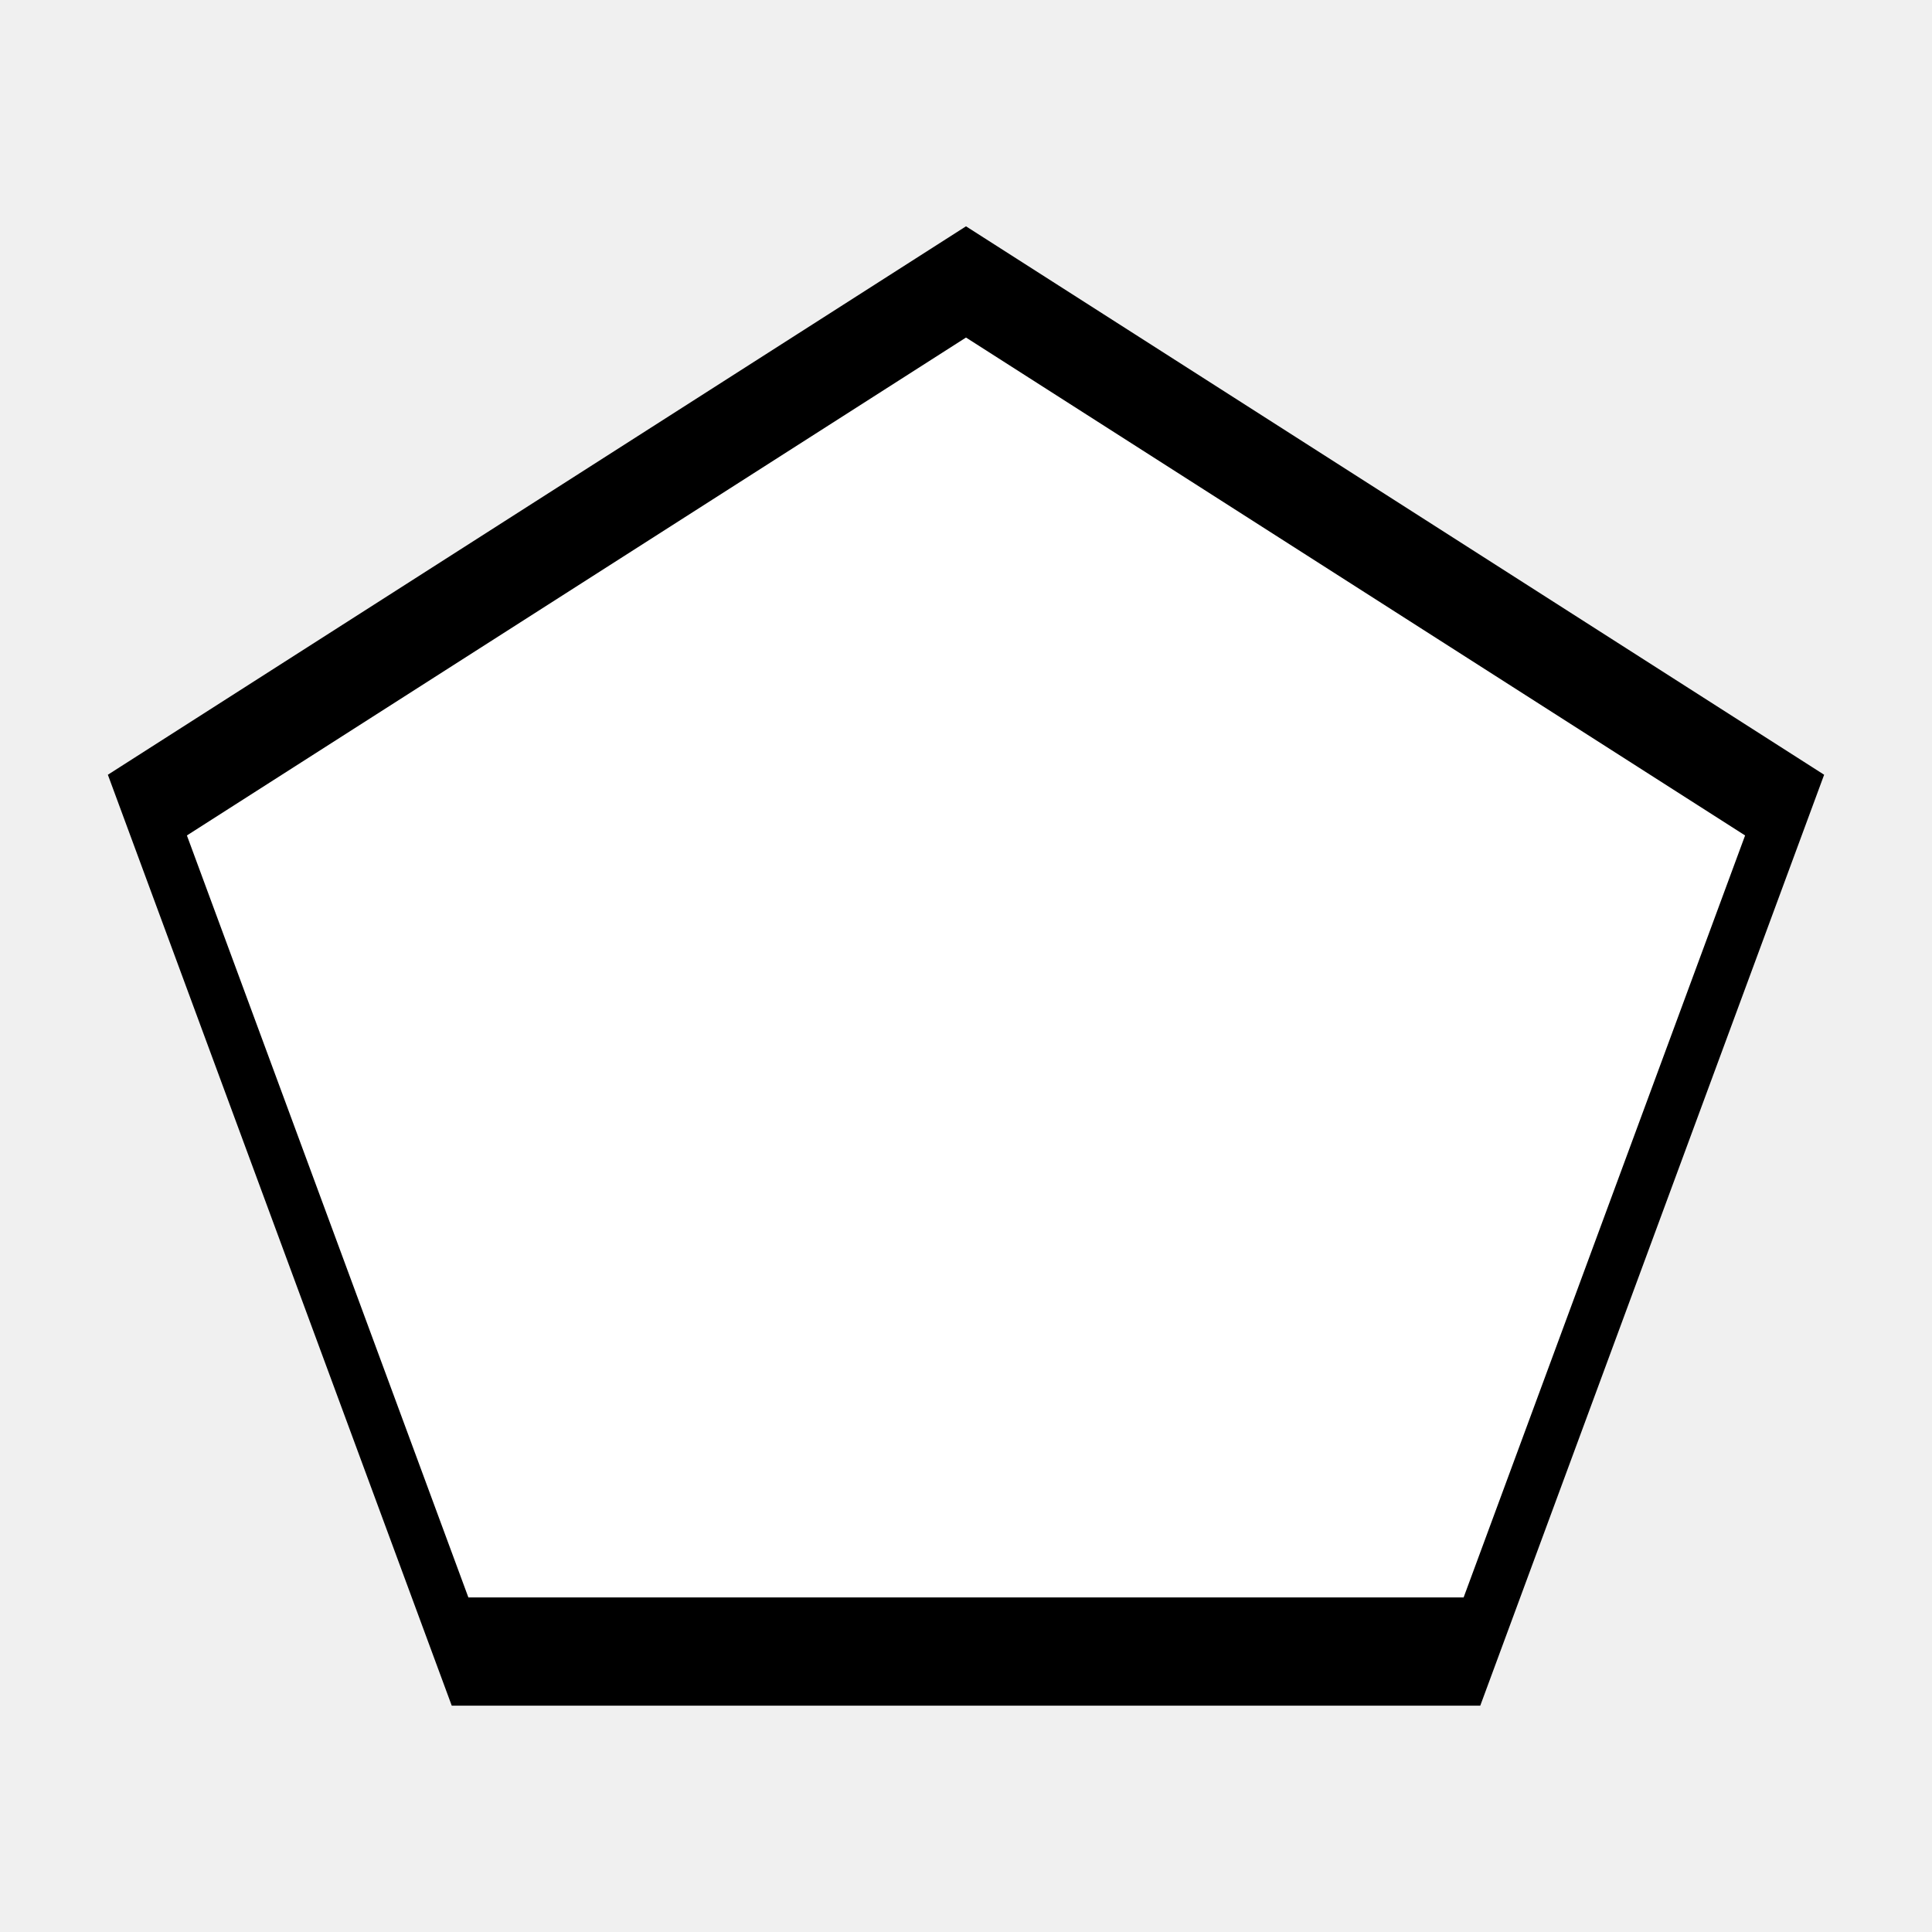
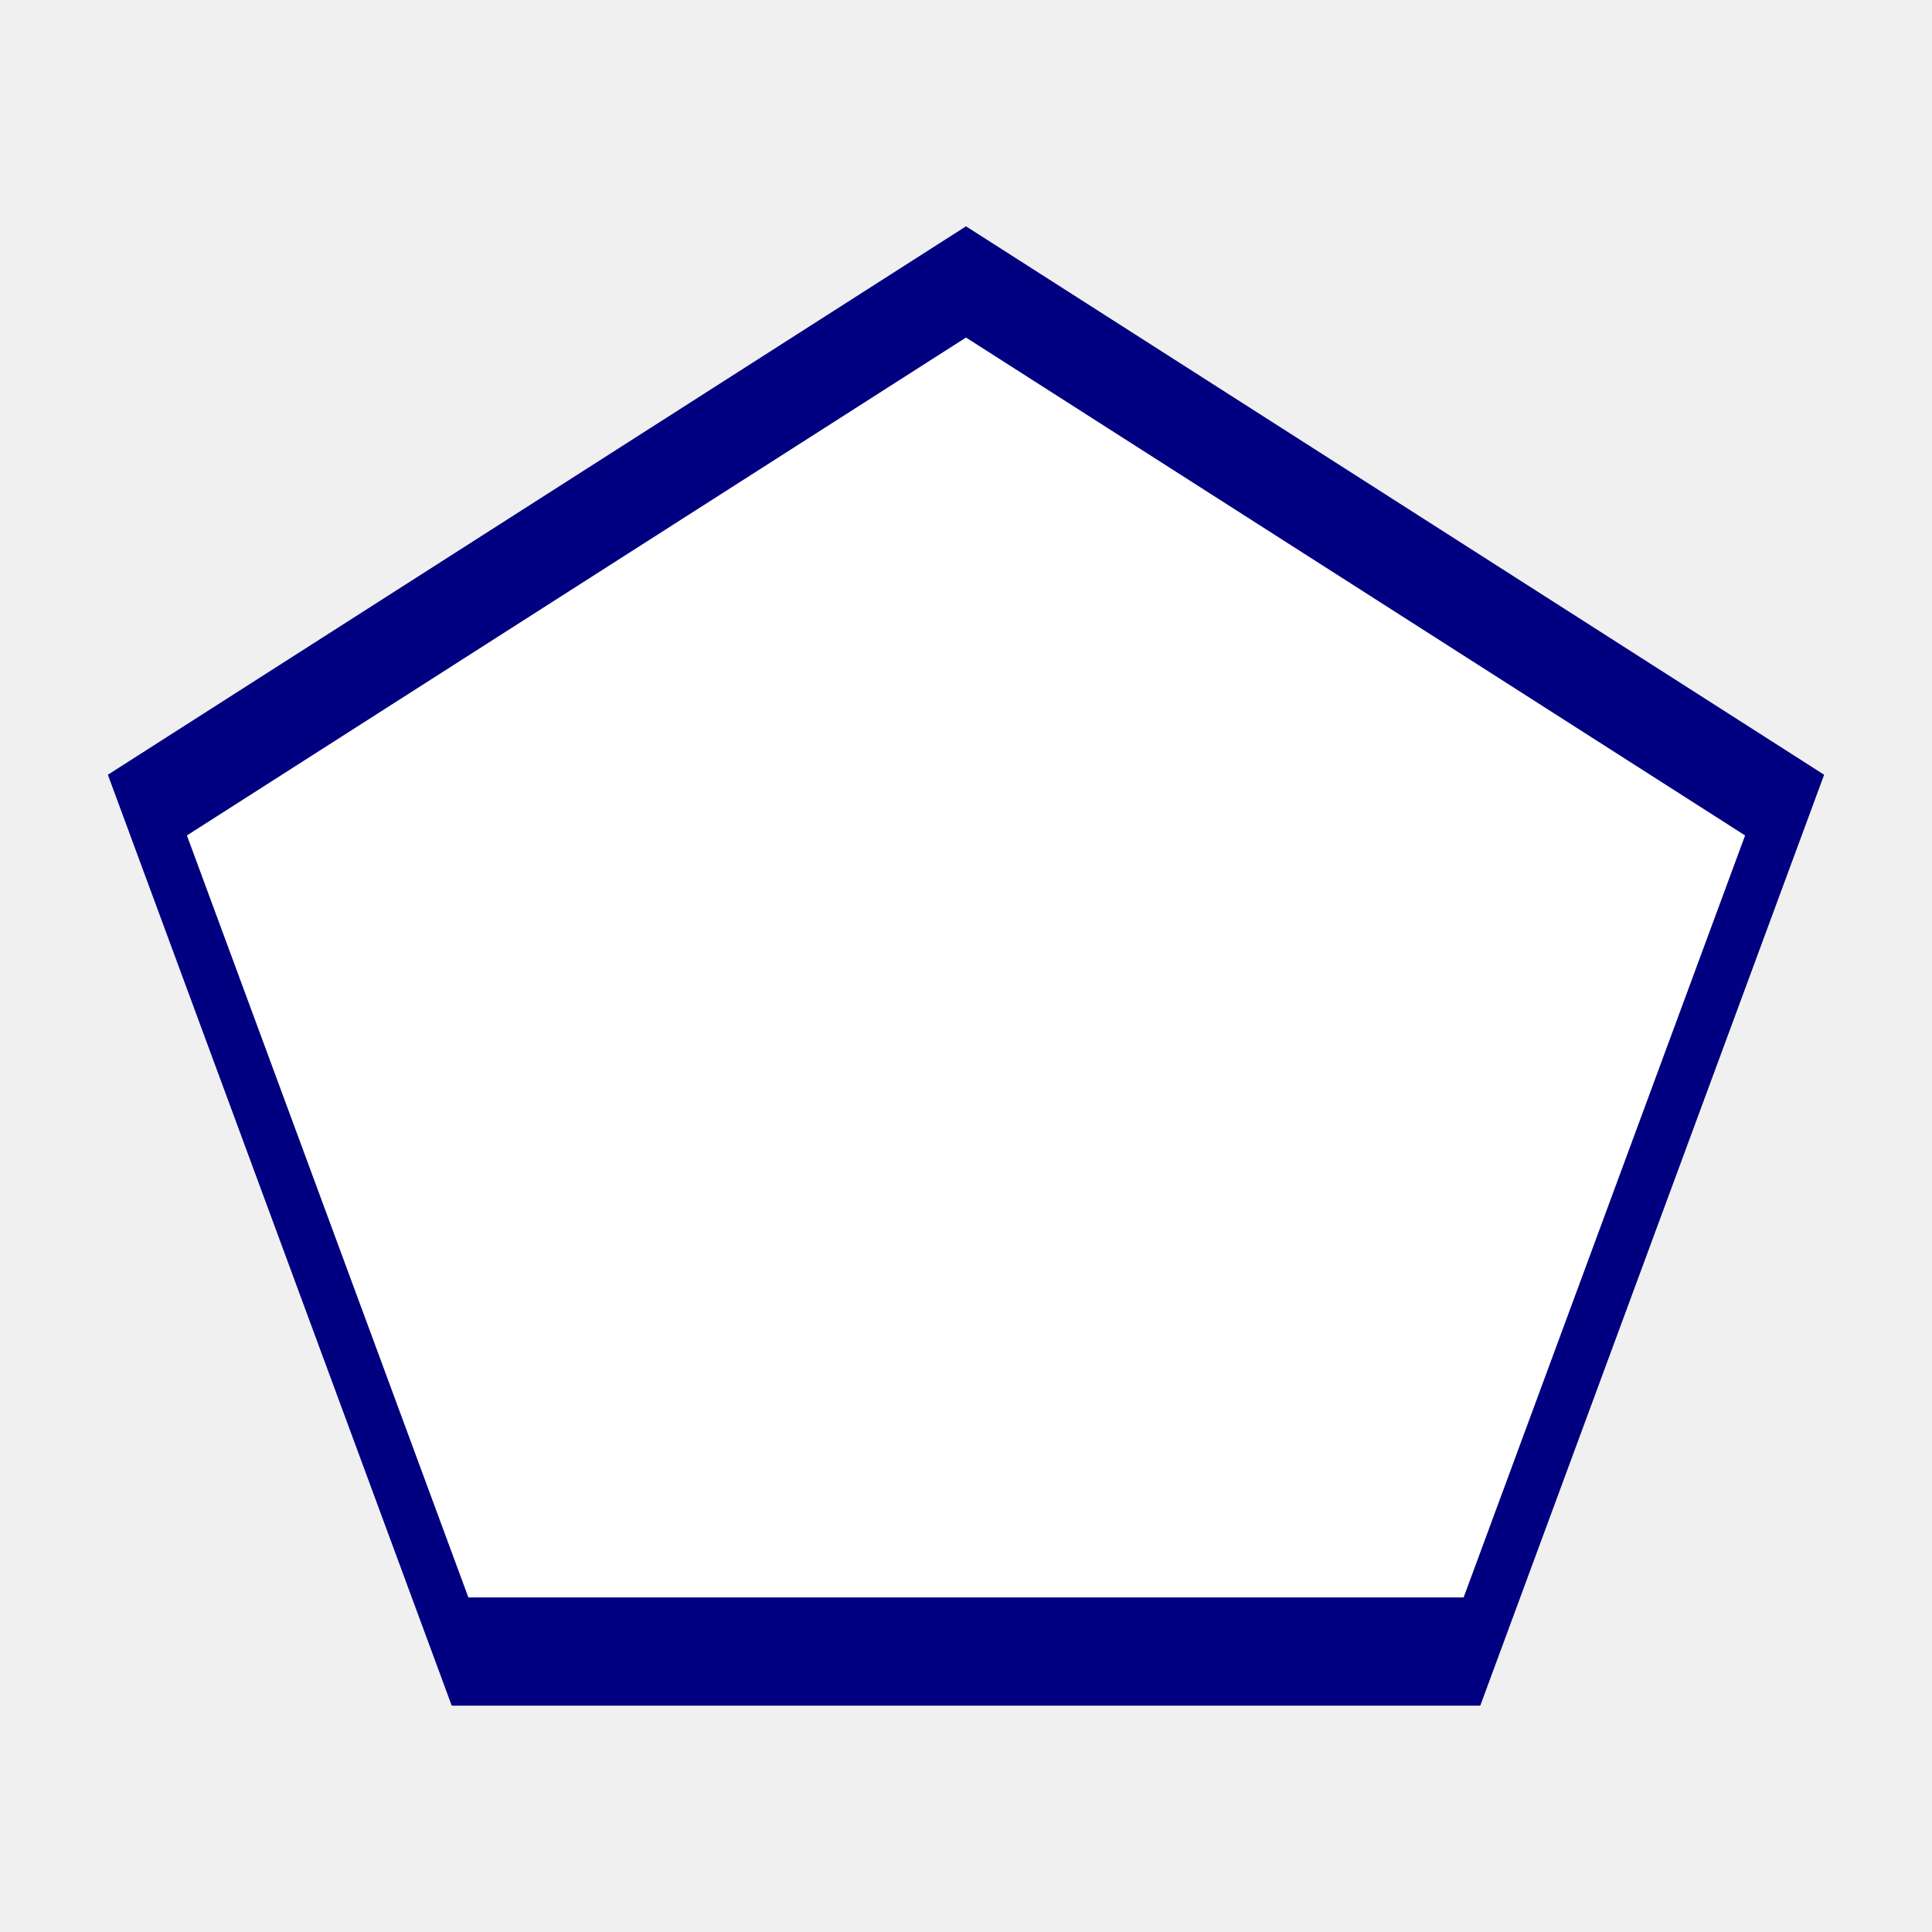
<svg xmlns="http://www.w3.org/2000/svg" width="110pt" height="110pt" viewBox="0 0 109.556 110" version="1.1" id="svg14">
  <defs id="defs18" />
-   <polygon fill="none" stroke="#000000" points="20.298,-3.438 85.24,-3.438 105.308,-23.562 52.769,-36 0.23,-23.562 " id="polygon8" transform="matrix(0.8871229,0,0,2.39486,7.96548,102.2665)" style="fill:#ffffff;stroke-width:2.573;stroke-miterlimit:4;stroke-dasharray:none" />
+   <polygon fill="none" stroke="#000000" points="20.298,-3.438 85.24,-3.438 105.308,-23.562 52.769,-36 0.23,-23.562 " id="polygon8" transform="matrix(0.8871229,0,0,2.39486,7.96548,102.2665)" style="fill:#ffffff;stroke-width:2.573;stroke-miterlimit:4;stroke-dasharray:none;stroke:#000080" />
</svg>
